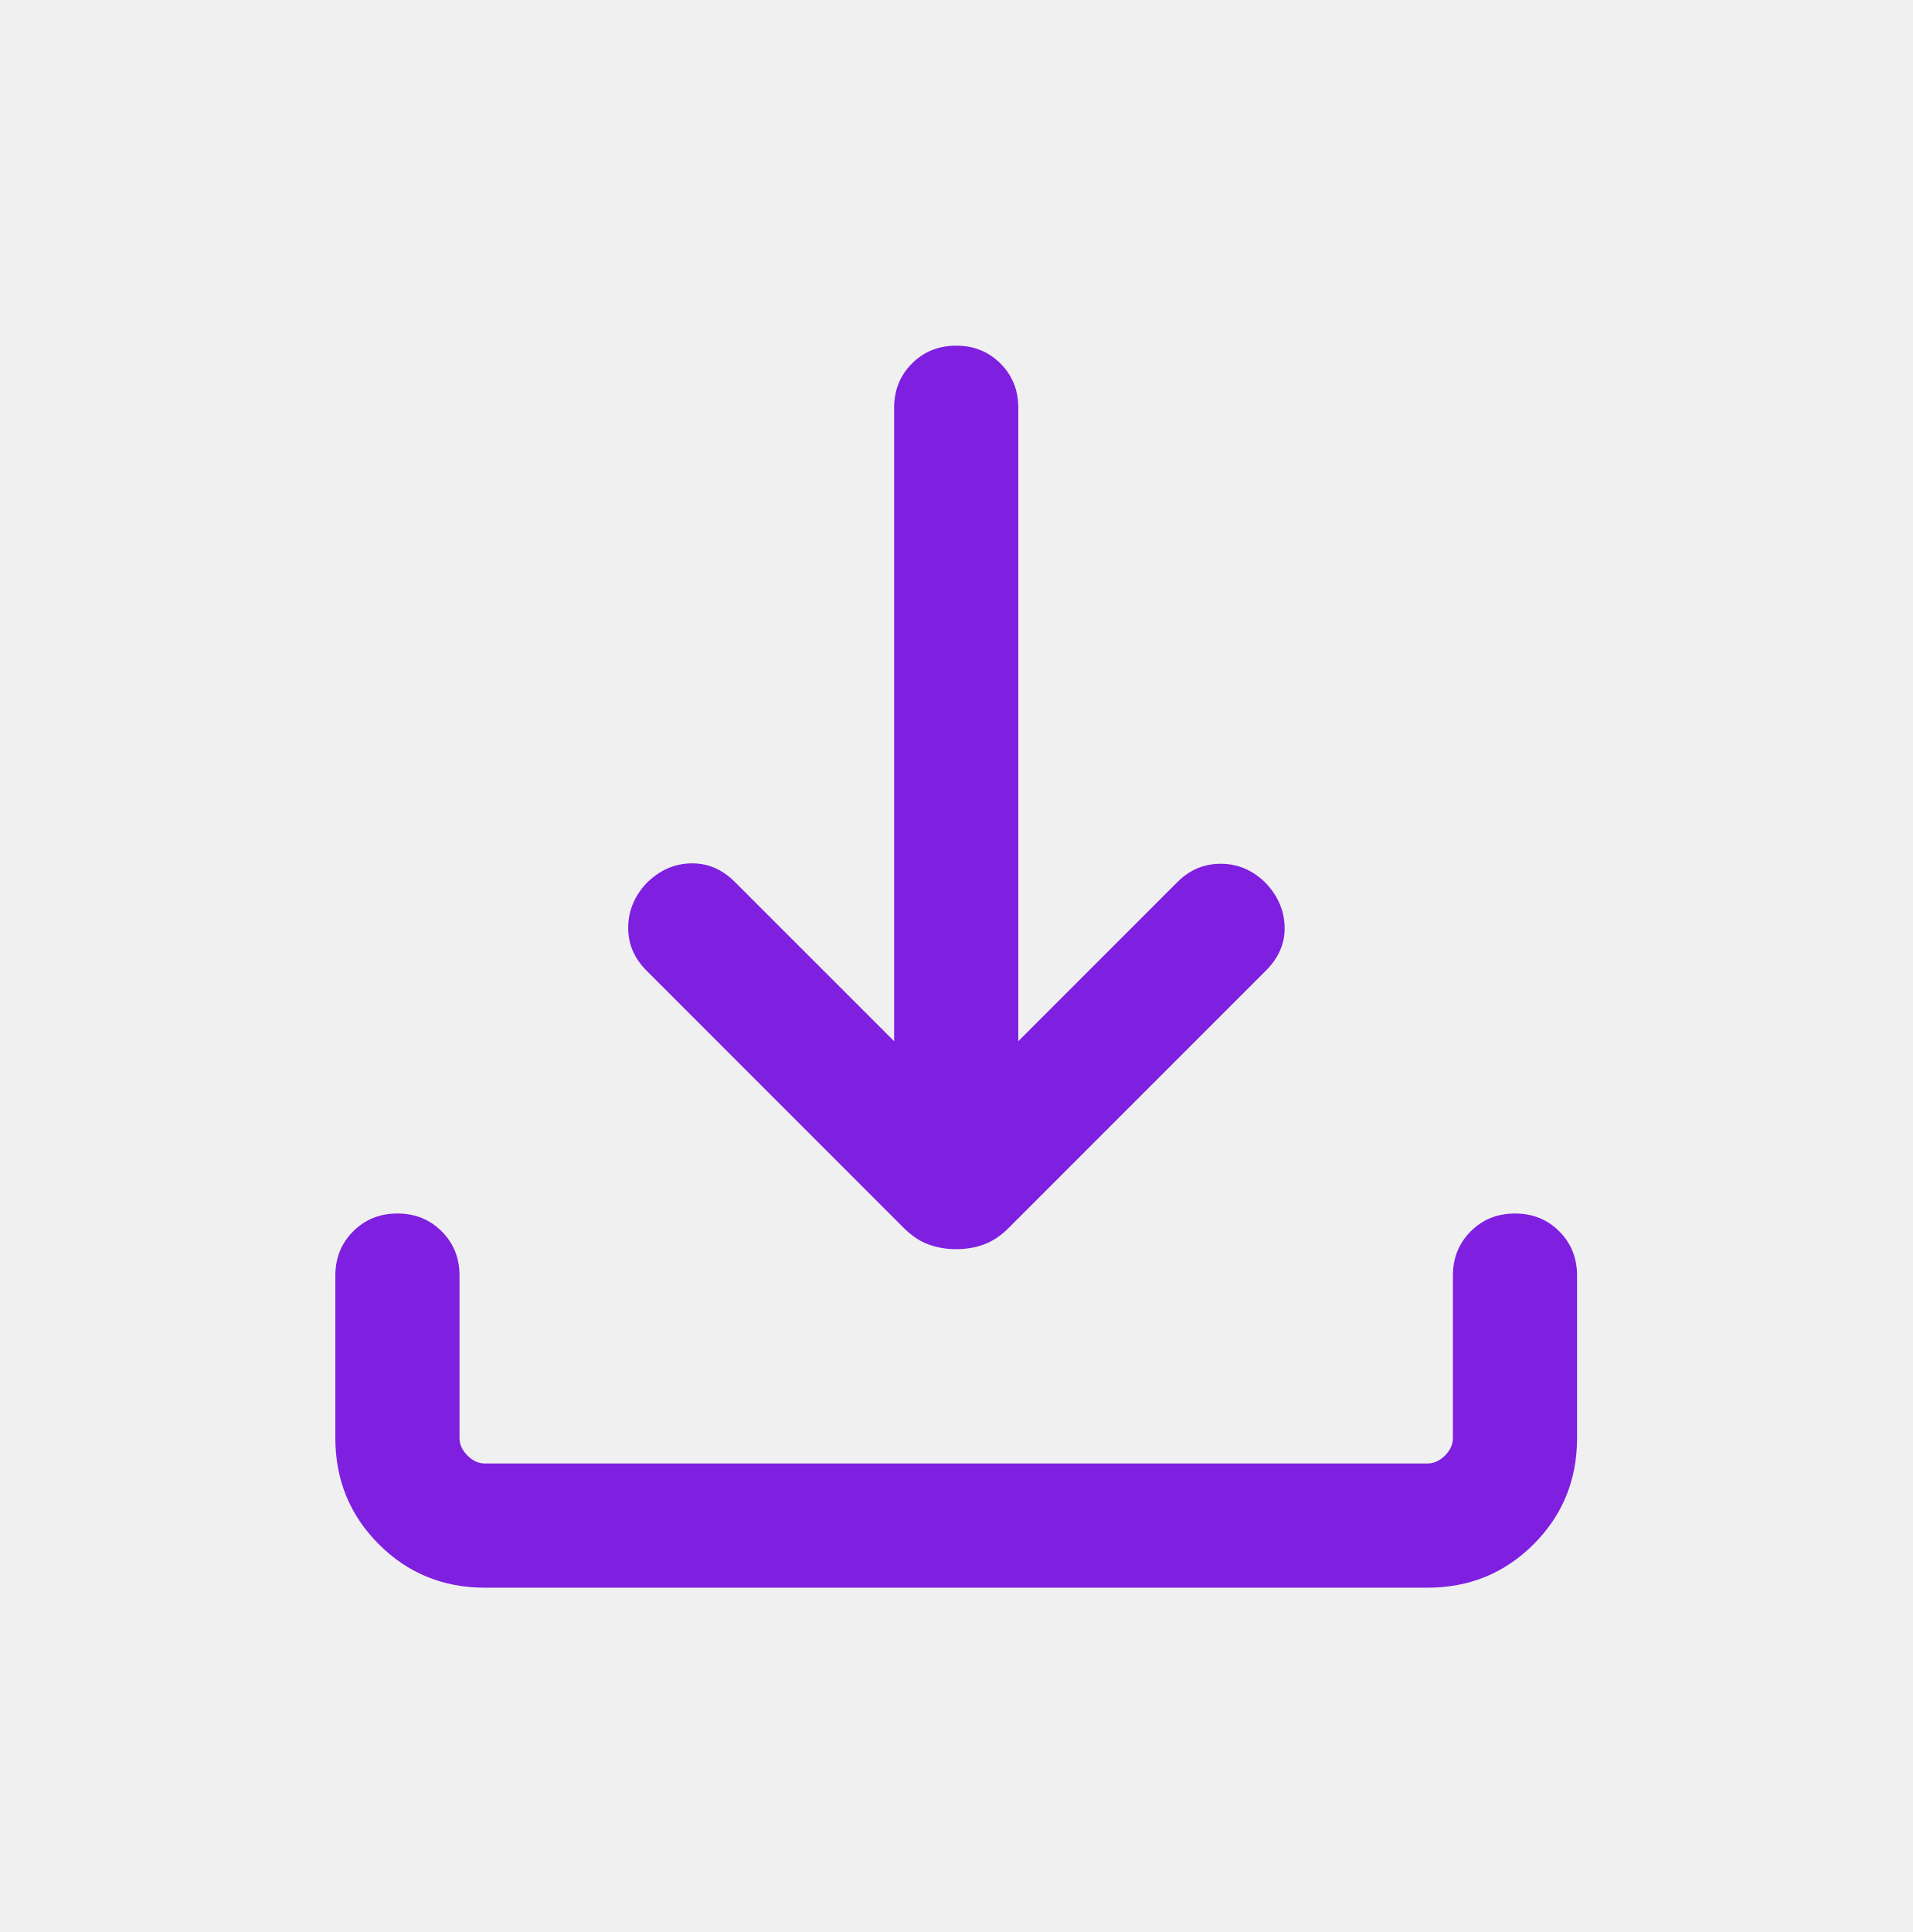
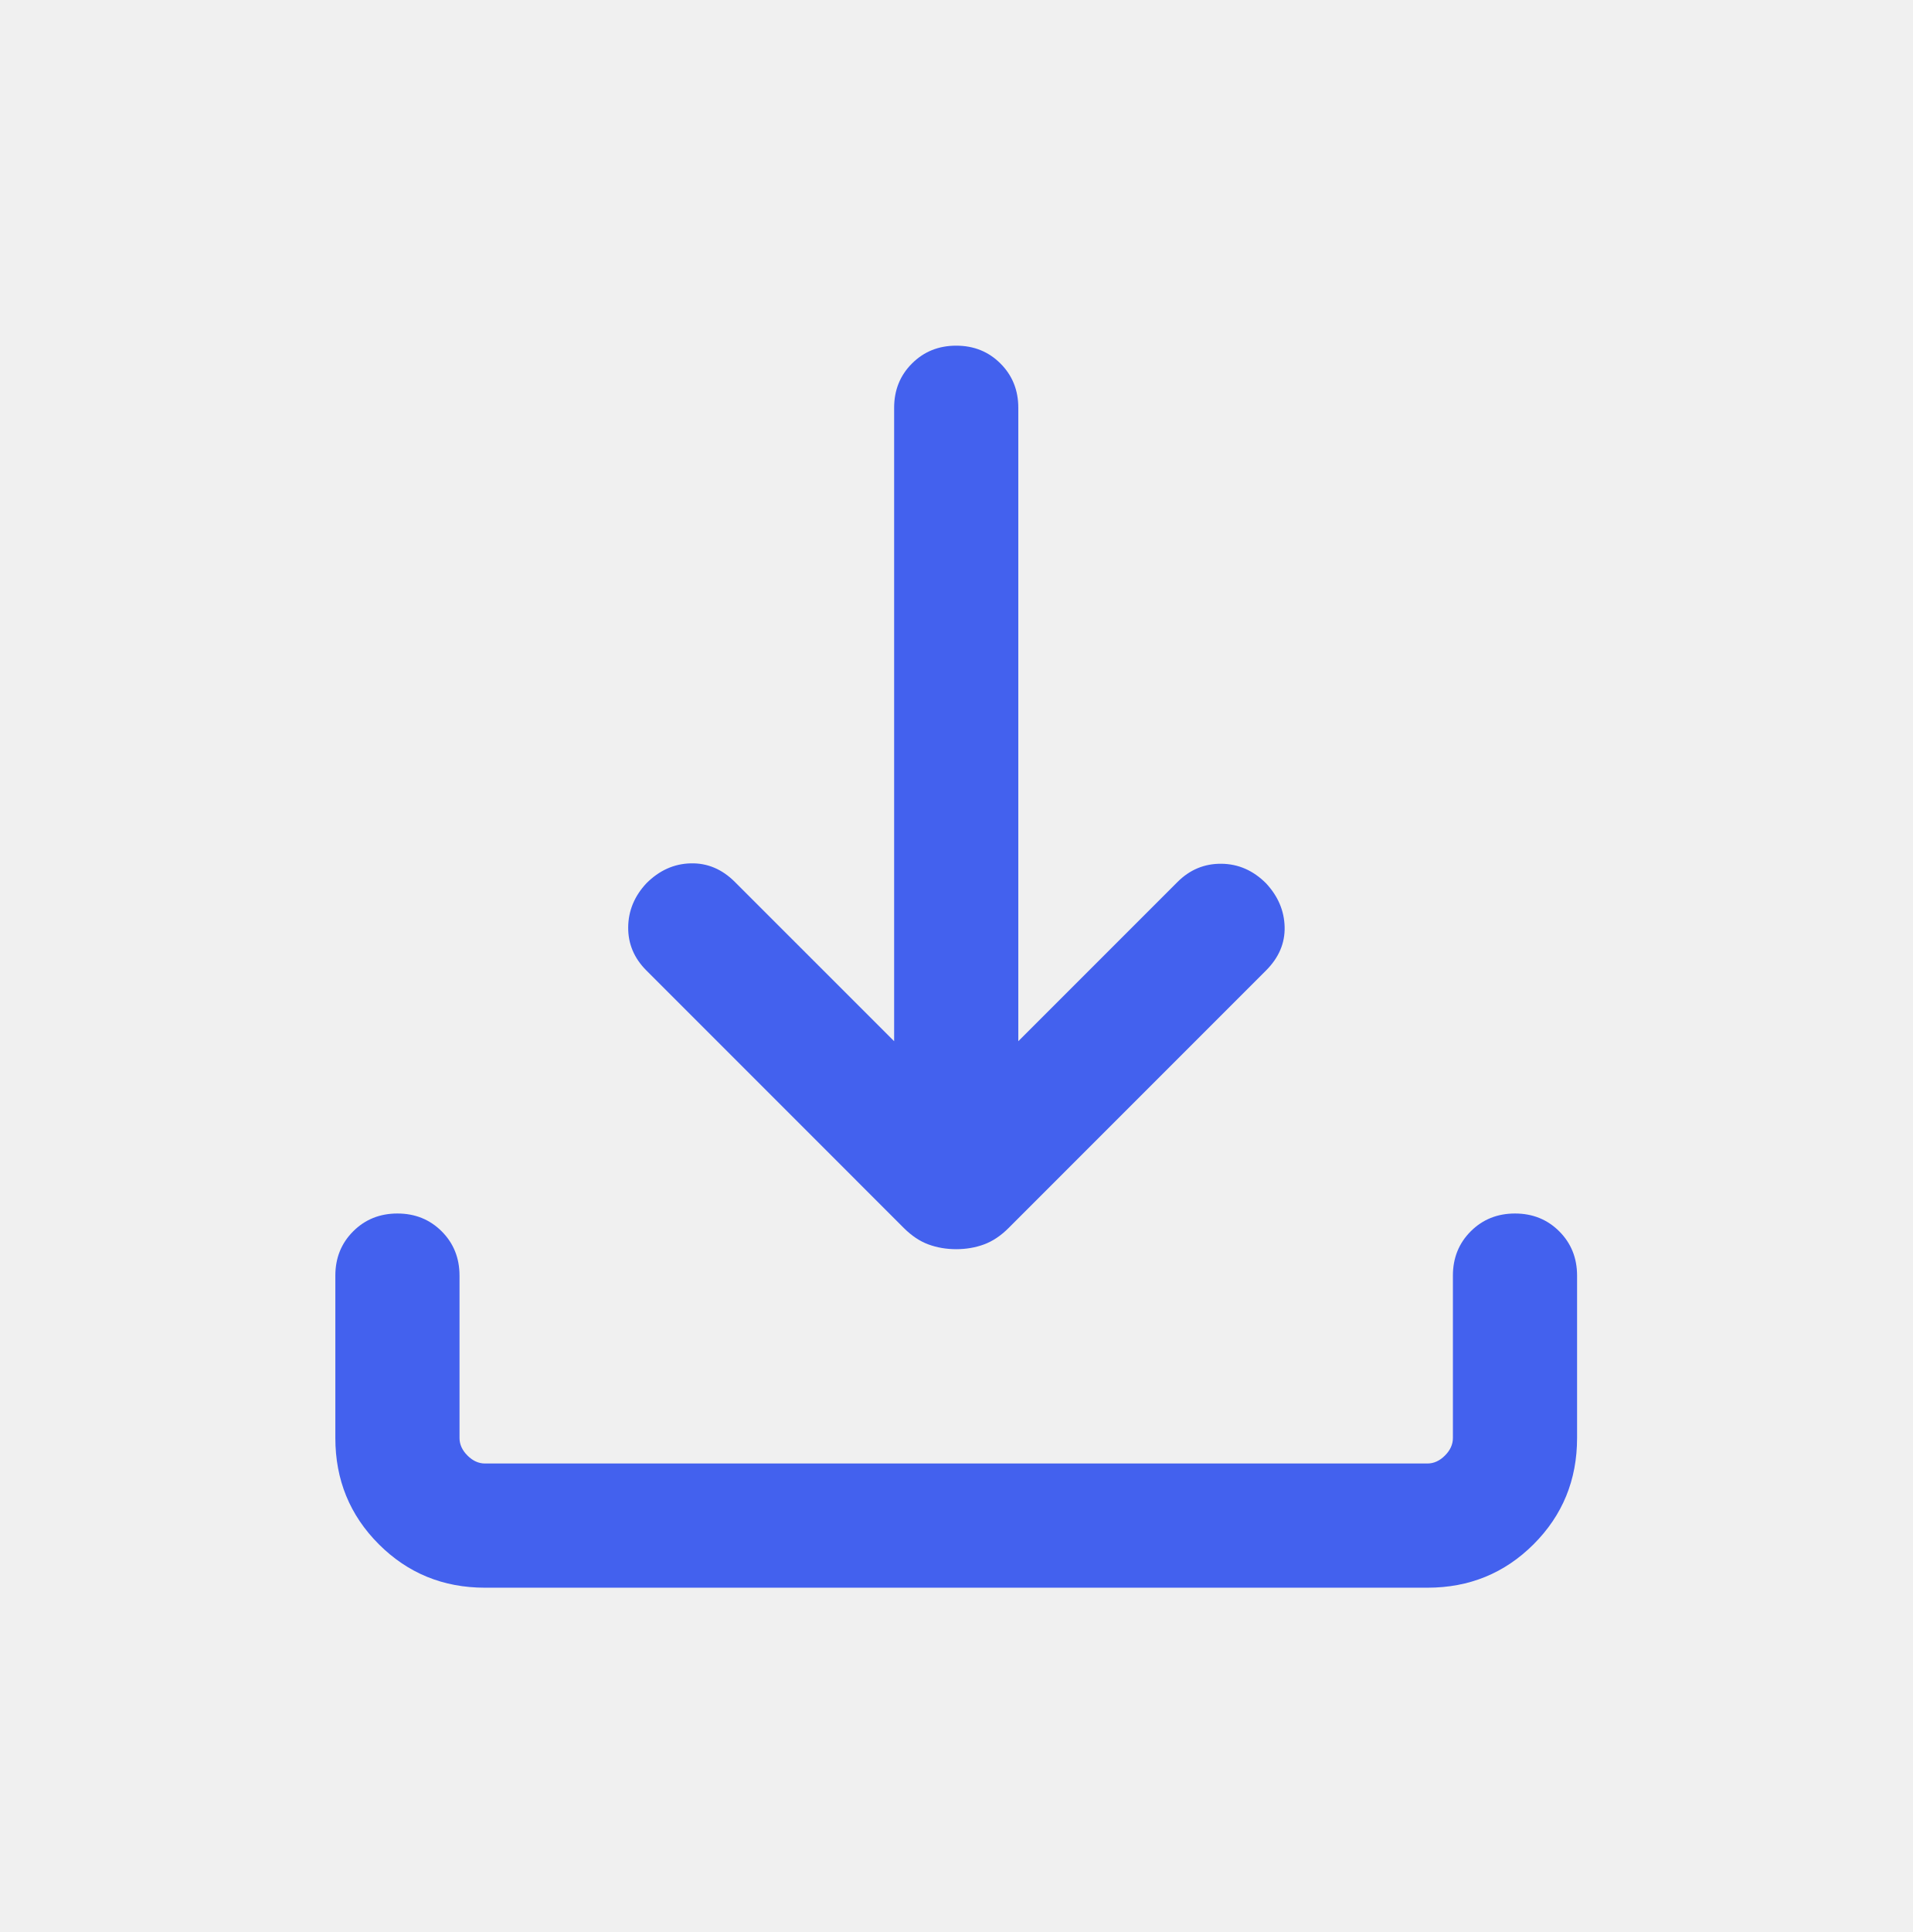
<svg xmlns="http://www.w3.org/2000/svg" width="100" height="101" viewBox="0 0 100 101" fill="none">
  <g clip-path="url(#clip0_883_100726)">
-     <path d="M50 65.304C49.478 65.304 48.993 65.22 48.543 65.054C48.094 64.888 47.667 64.602 47.261 64.197L33.801 50.736C33.157 50.092 32.84 49.339 32.848 48.476C32.856 47.613 33.174 46.846 33.801 46.175C34.473 45.503 35.244 45.156 36.115 45.134C36.986 45.112 37.758 45.436 38.429 46.108L46.754 54.432V21.318C46.754 20.397 47.065 19.625 47.686 19.004C48.308 18.382 49.079 18.071 50 18.071C50.921 18.071 51.693 18.382 52.314 19.004C52.936 19.625 53.247 20.397 53.247 21.318V54.432L61.571 46.108C62.215 45.464 62.979 45.147 63.864 45.155C64.749 45.163 65.528 45.503 66.199 46.175C66.826 46.846 67.151 47.606 67.173 48.455C67.195 49.304 66.871 50.065 66.199 50.736L52.739 64.197C52.334 64.602 51.906 64.888 51.457 65.054C51.007 65.22 50.522 65.304 50 65.304ZM25.36 83.001C23.174 83.001 21.323 82.244 19.808 80.729C18.293 79.214 17.535 77.363 17.535 75.176V66.686C17.535 65.764 17.846 64.993 18.468 64.371C19.089 63.75 19.86 63.439 20.782 63.439C21.703 63.439 22.474 63.75 23.096 64.371C23.717 64.993 24.028 65.764 24.028 66.686V75.176C24.028 75.509 24.167 75.815 24.444 76.092C24.722 76.37 25.027 76.508 25.36 76.508H74.64C74.973 76.508 75.278 76.37 75.556 76.092C75.834 75.815 75.972 75.509 75.972 75.176V66.686C75.972 65.764 76.283 64.993 76.904 64.371C77.526 63.75 78.297 63.439 79.219 63.439C80.14 63.439 80.911 63.75 81.533 64.371C82.154 64.993 82.465 65.764 82.465 66.686V75.176C82.465 77.363 81.708 79.214 80.193 80.729C78.678 82.244 76.827 83.001 74.64 83.001H25.36Z" fill="#7F20E0" />
+     <path d="M50 65.304C49.478 65.304 48.993 65.22 48.543 65.054C48.094 64.888 47.667 64.602 47.261 64.197L33.801 50.736C33.157 50.092 32.84 49.339 32.848 48.476C32.856 47.613 33.174 46.846 33.801 46.175C34.473 45.503 35.244 45.156 36.115 45.134C36.986 45.112 37.758 45.436 38.429 46.108L46.754 54.432V21.318C46.754 20.397 47.065 19.625 47.686 19.004C48.308 18.382 49.079 18.071 50 18.071C50.921 18.071 51.693 18.382 52.314 19.004C52.936 19.625 53.247 20.397 53.247 21.318V54.432L61.571 46.108C62.215 45.464 62.979 45.147 63.864 45.155C64.749 45.163 65.528 45.503 66.199 46.175C66.826 46.846 67.151 47.606 67.173 48.455C67.195 49.304 66.871 50.065 66.199 50.736L52.739 64.197C52.334 64.602 51.906 64.888 51.457 65.054C51.007 65.22 50.522 65.304 50 65.304ZM25.36 83.001C23.174 83.001 21.323 82.244 19.808 80.729C18.293 79.214 17.535 77.363 17.535 75.176V66.686C17.535 65.764 17.846 64.993 18.468 64.371C19.089 63.75 19.86 63.439 20.782 63.439C21.703 63.439 22.474 63.75 23.096 64.371C23.717 64.993 24.028 65.764 24.028 66.686V75.176C24.028 75.509 24.167 75.815 24.444 76.092C24.722 76.37 25.027 76.508 25.36 76.508H74.64C74.973 76.508 75.278 76.37 75.556 76.092C75.834 75.815 75.972 75.509 75.972 75.176V66.686C75.972 65.764 76.283 64.993 76.904 64.371C77.526 63.75 78.297 63.439 79.219 63.439C80.14 63.439 80.911 63.75 81.533 64.371C82.154 64.993 82.465 65.764 82.465 66.686V75.176C82.465 77.363 81.708 79.214 80.193 80.729C78.678 82.244 76.827 83.001 74.64 83.001H25.36Z" fill="#4361ee" />
  </g>
  <defs>
    <clipPath id="clip0_883_100726">
      <rect width="100" height="100" fill="white" transform="translate(0 0.536133)" />
    </clipPath>
  </defs>
</svg>
